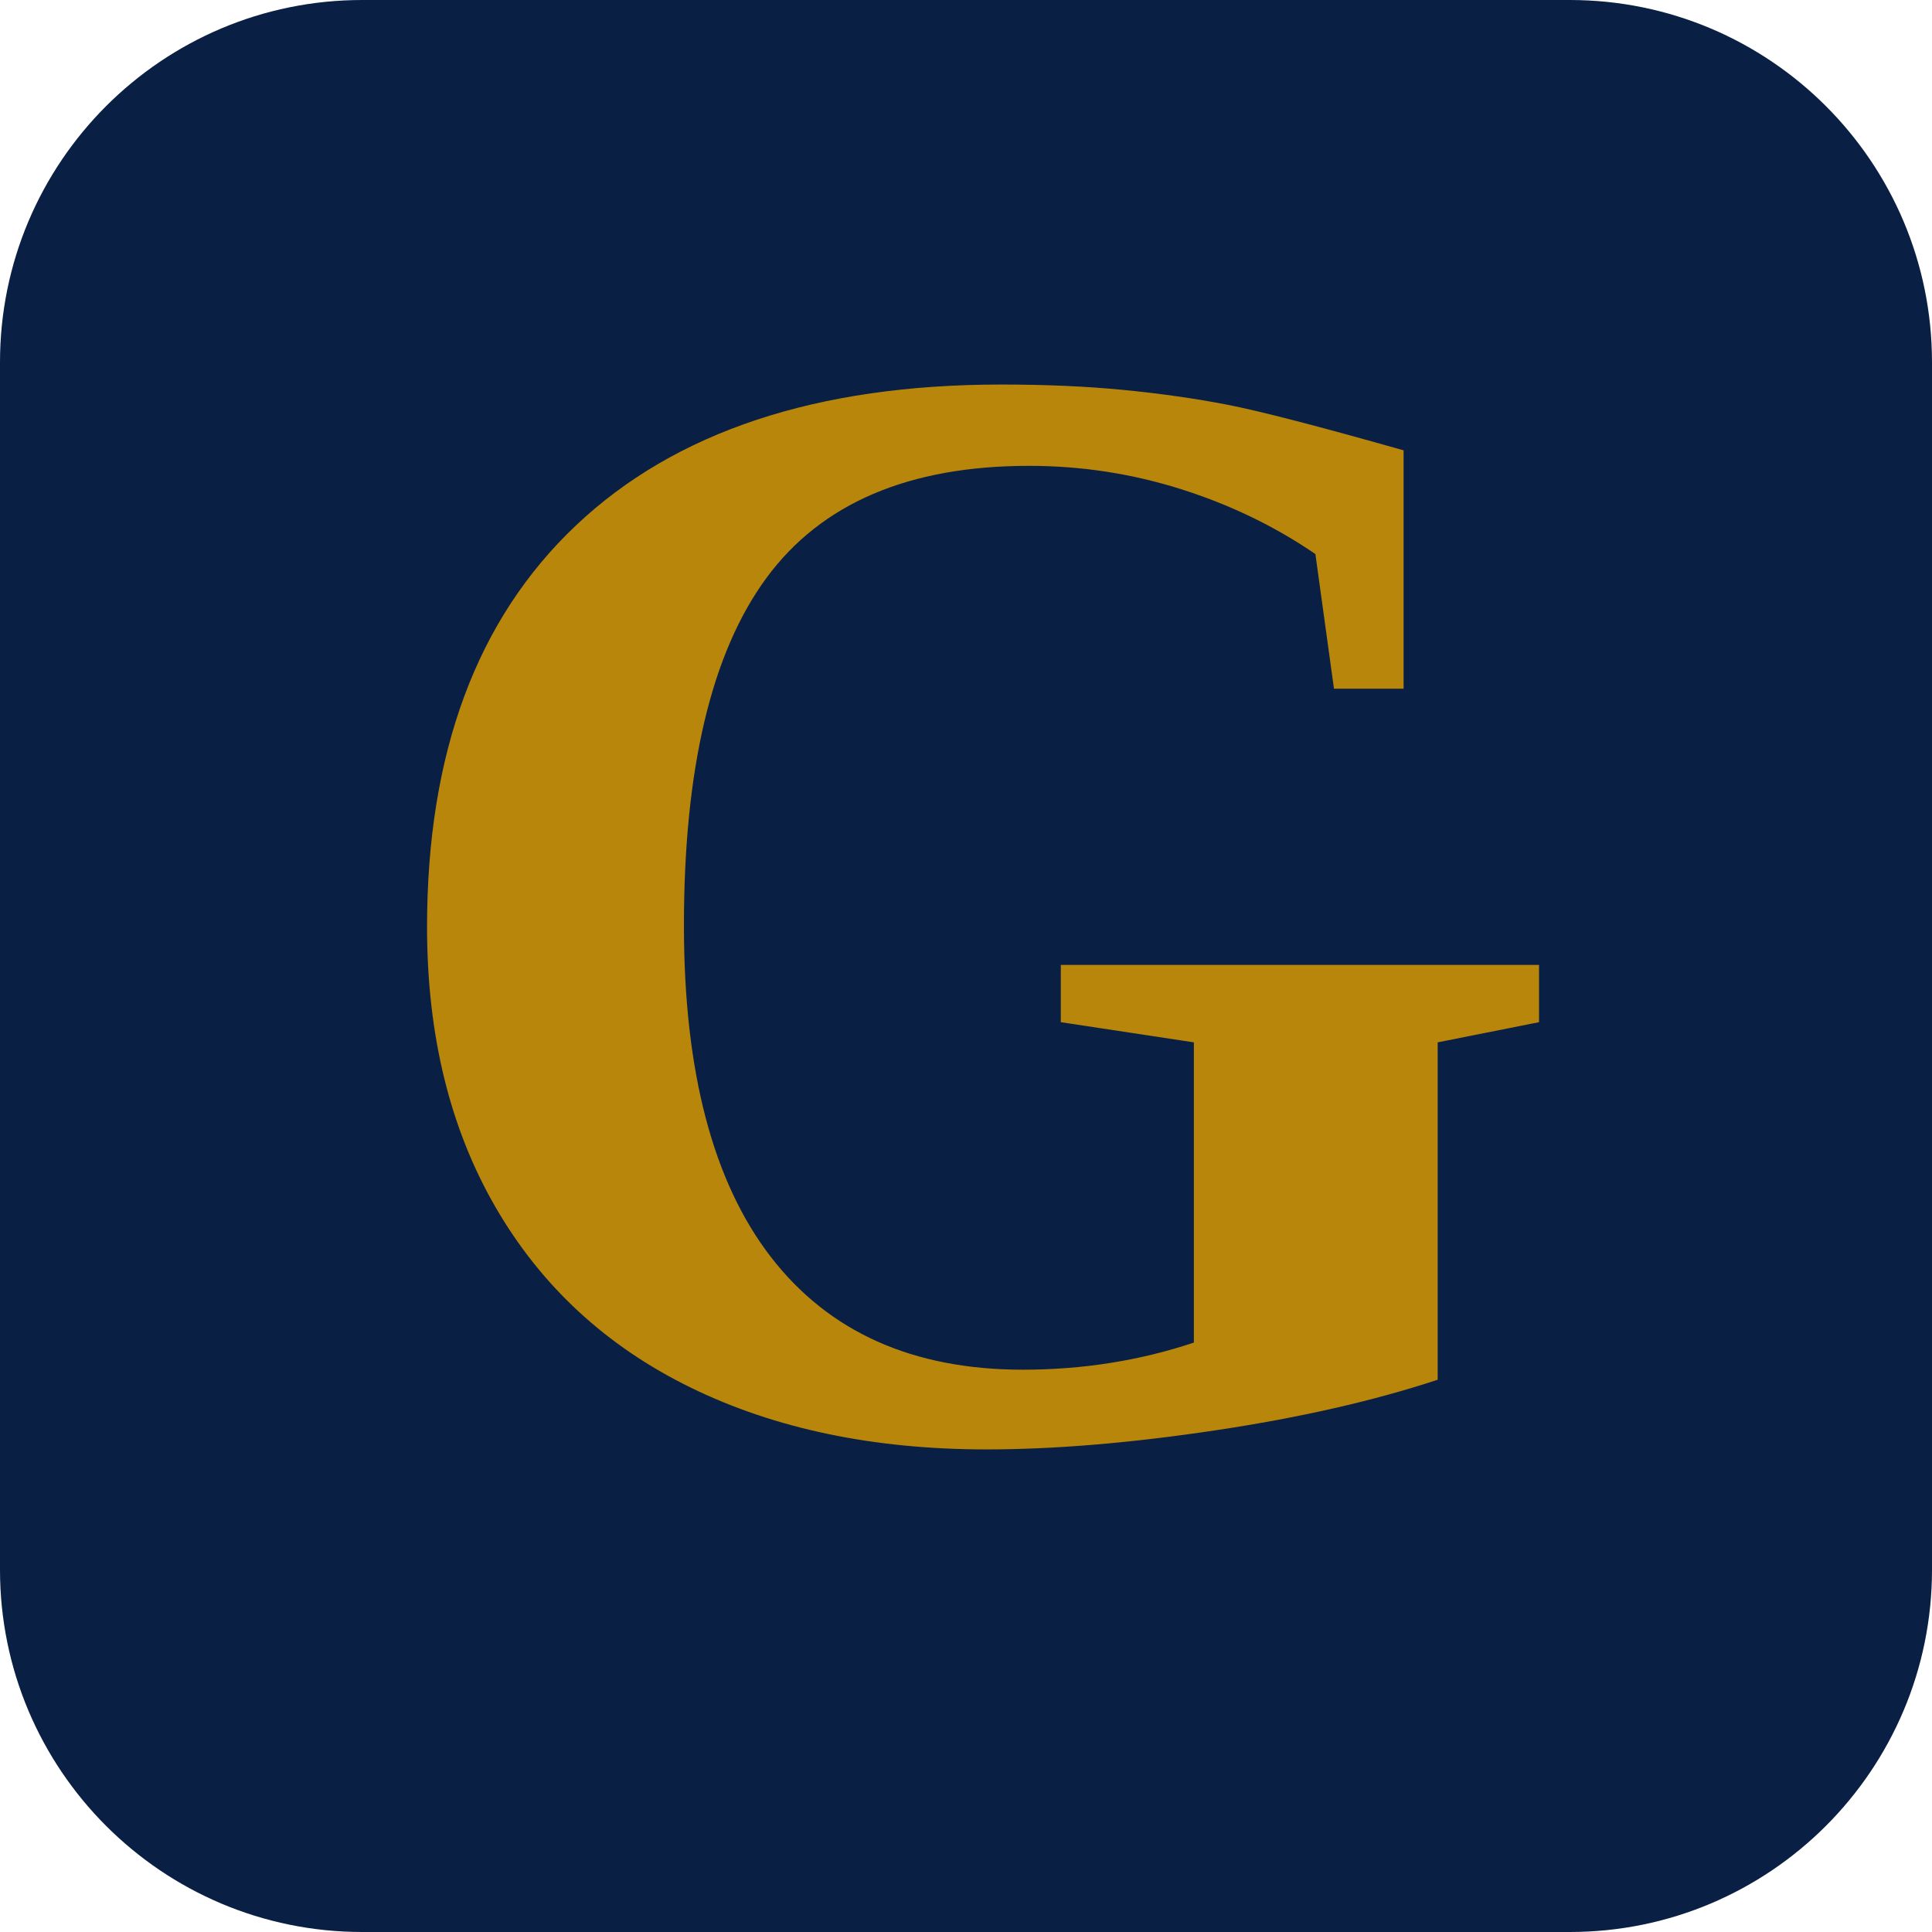
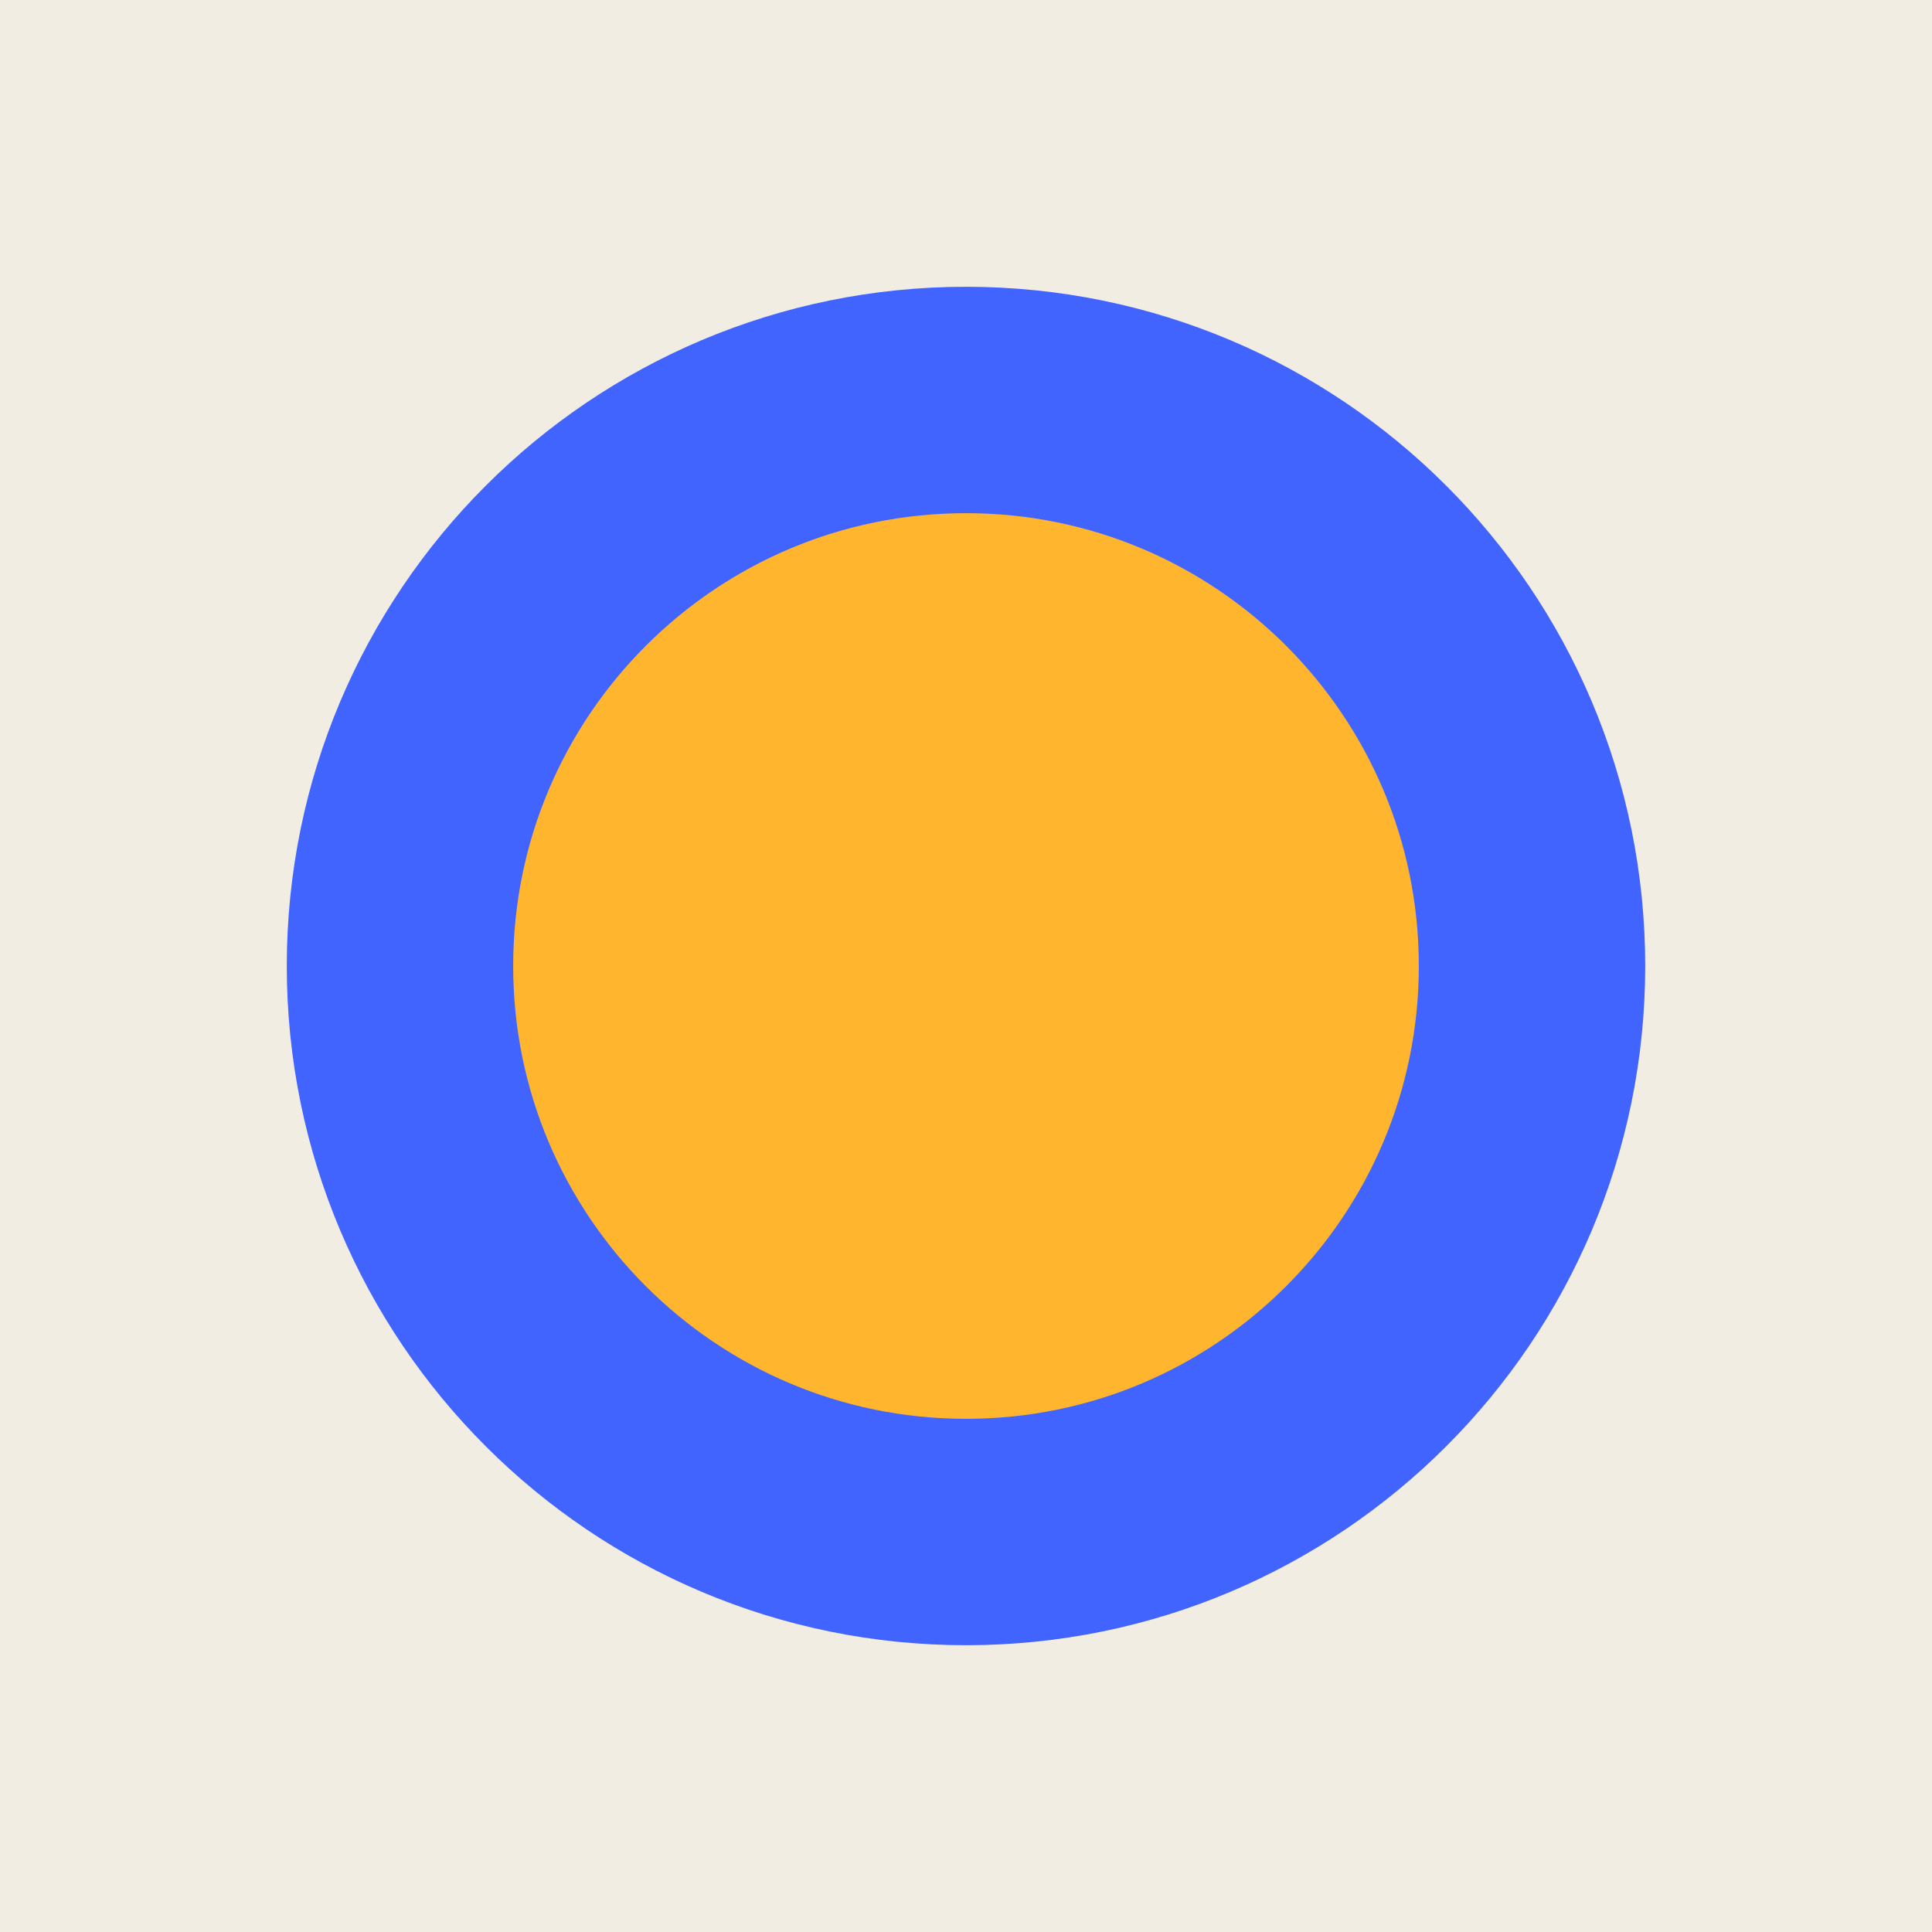
- <svg xmlns="http://www.w3.org/2000/svg" viewBox="0 0 512 512">
-   <rect width="512" height="512" rx="96" fill="#0A1F44" />
-   <text x="256" y="380" text-anchor="middle" font-family="Georgia, 'Times New Roman', serif" font-weight="700" font-size="420" fill="#B8860B" letter-spacing="-10">G</text>
+ <svg xmlns="http://www.w3.org/2000/svg" width="512" height="512" viewBox="0 0 512 512">
+   <rect width="512" height="512" fill="#F2EDE3" />
+   <circle cx="256" cy="256" r="150" fill="#FFB62E" stroke="#4164FF" stroke-width="60" />
</svg>
